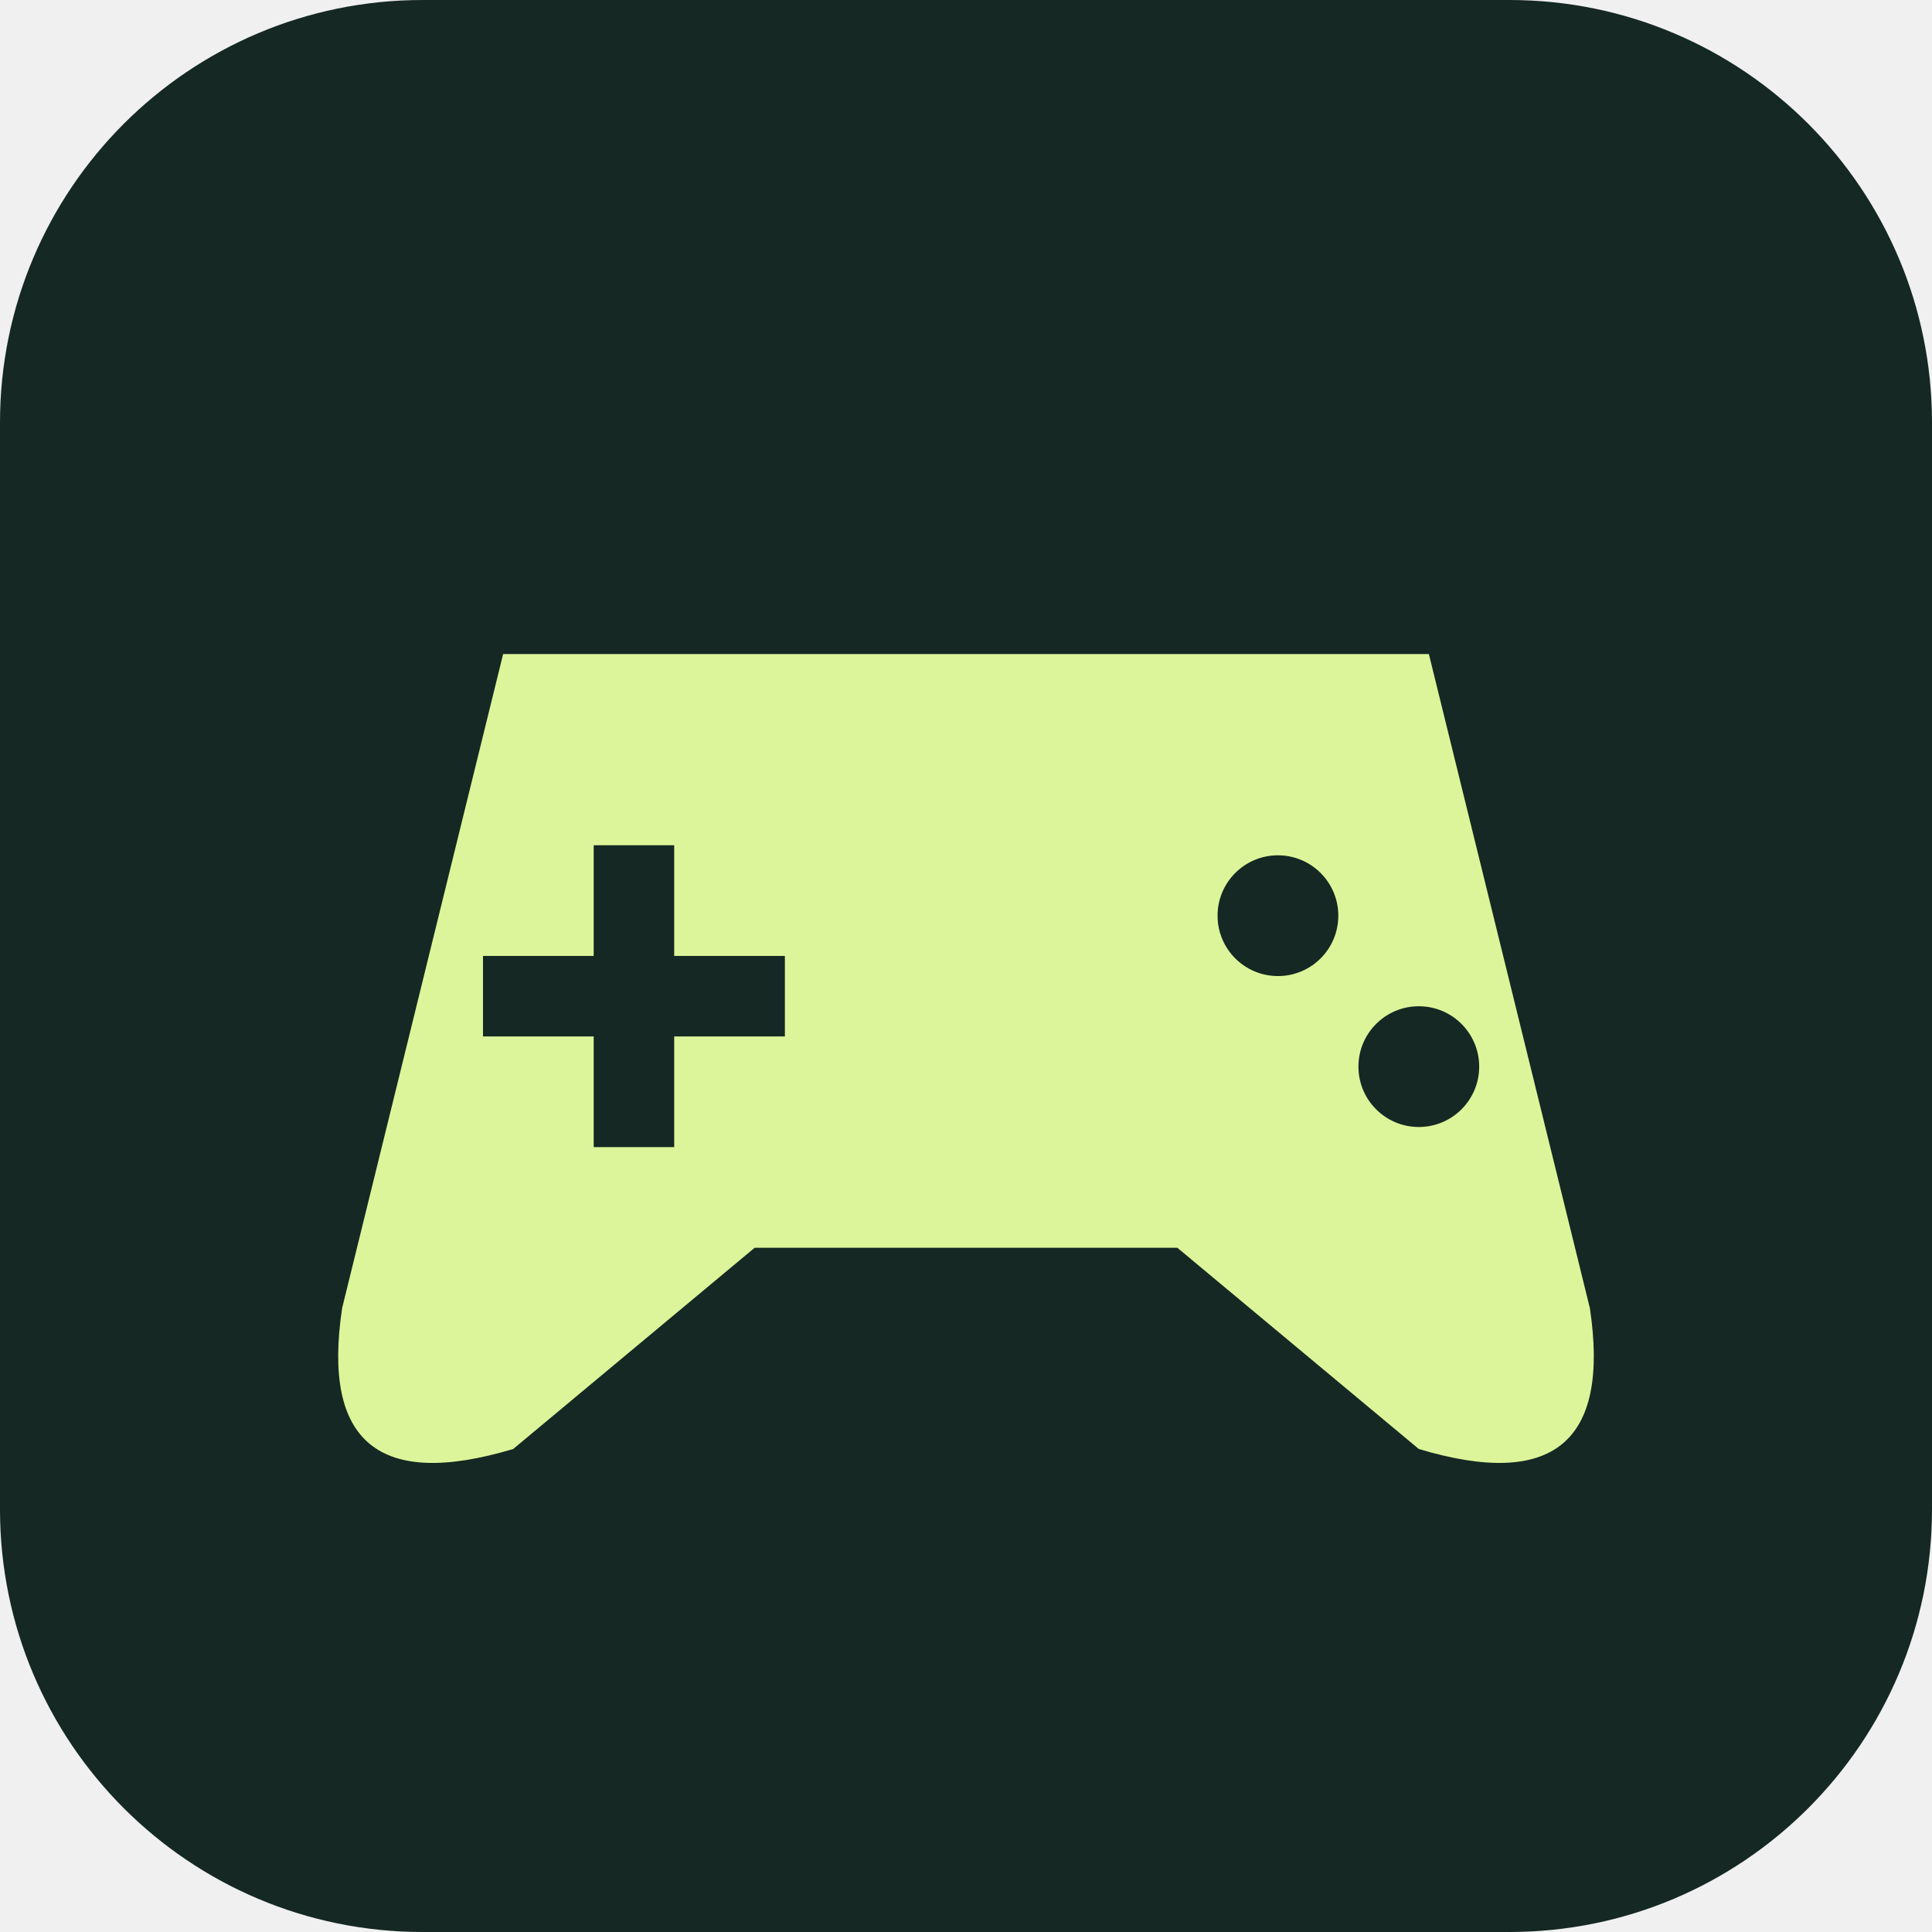
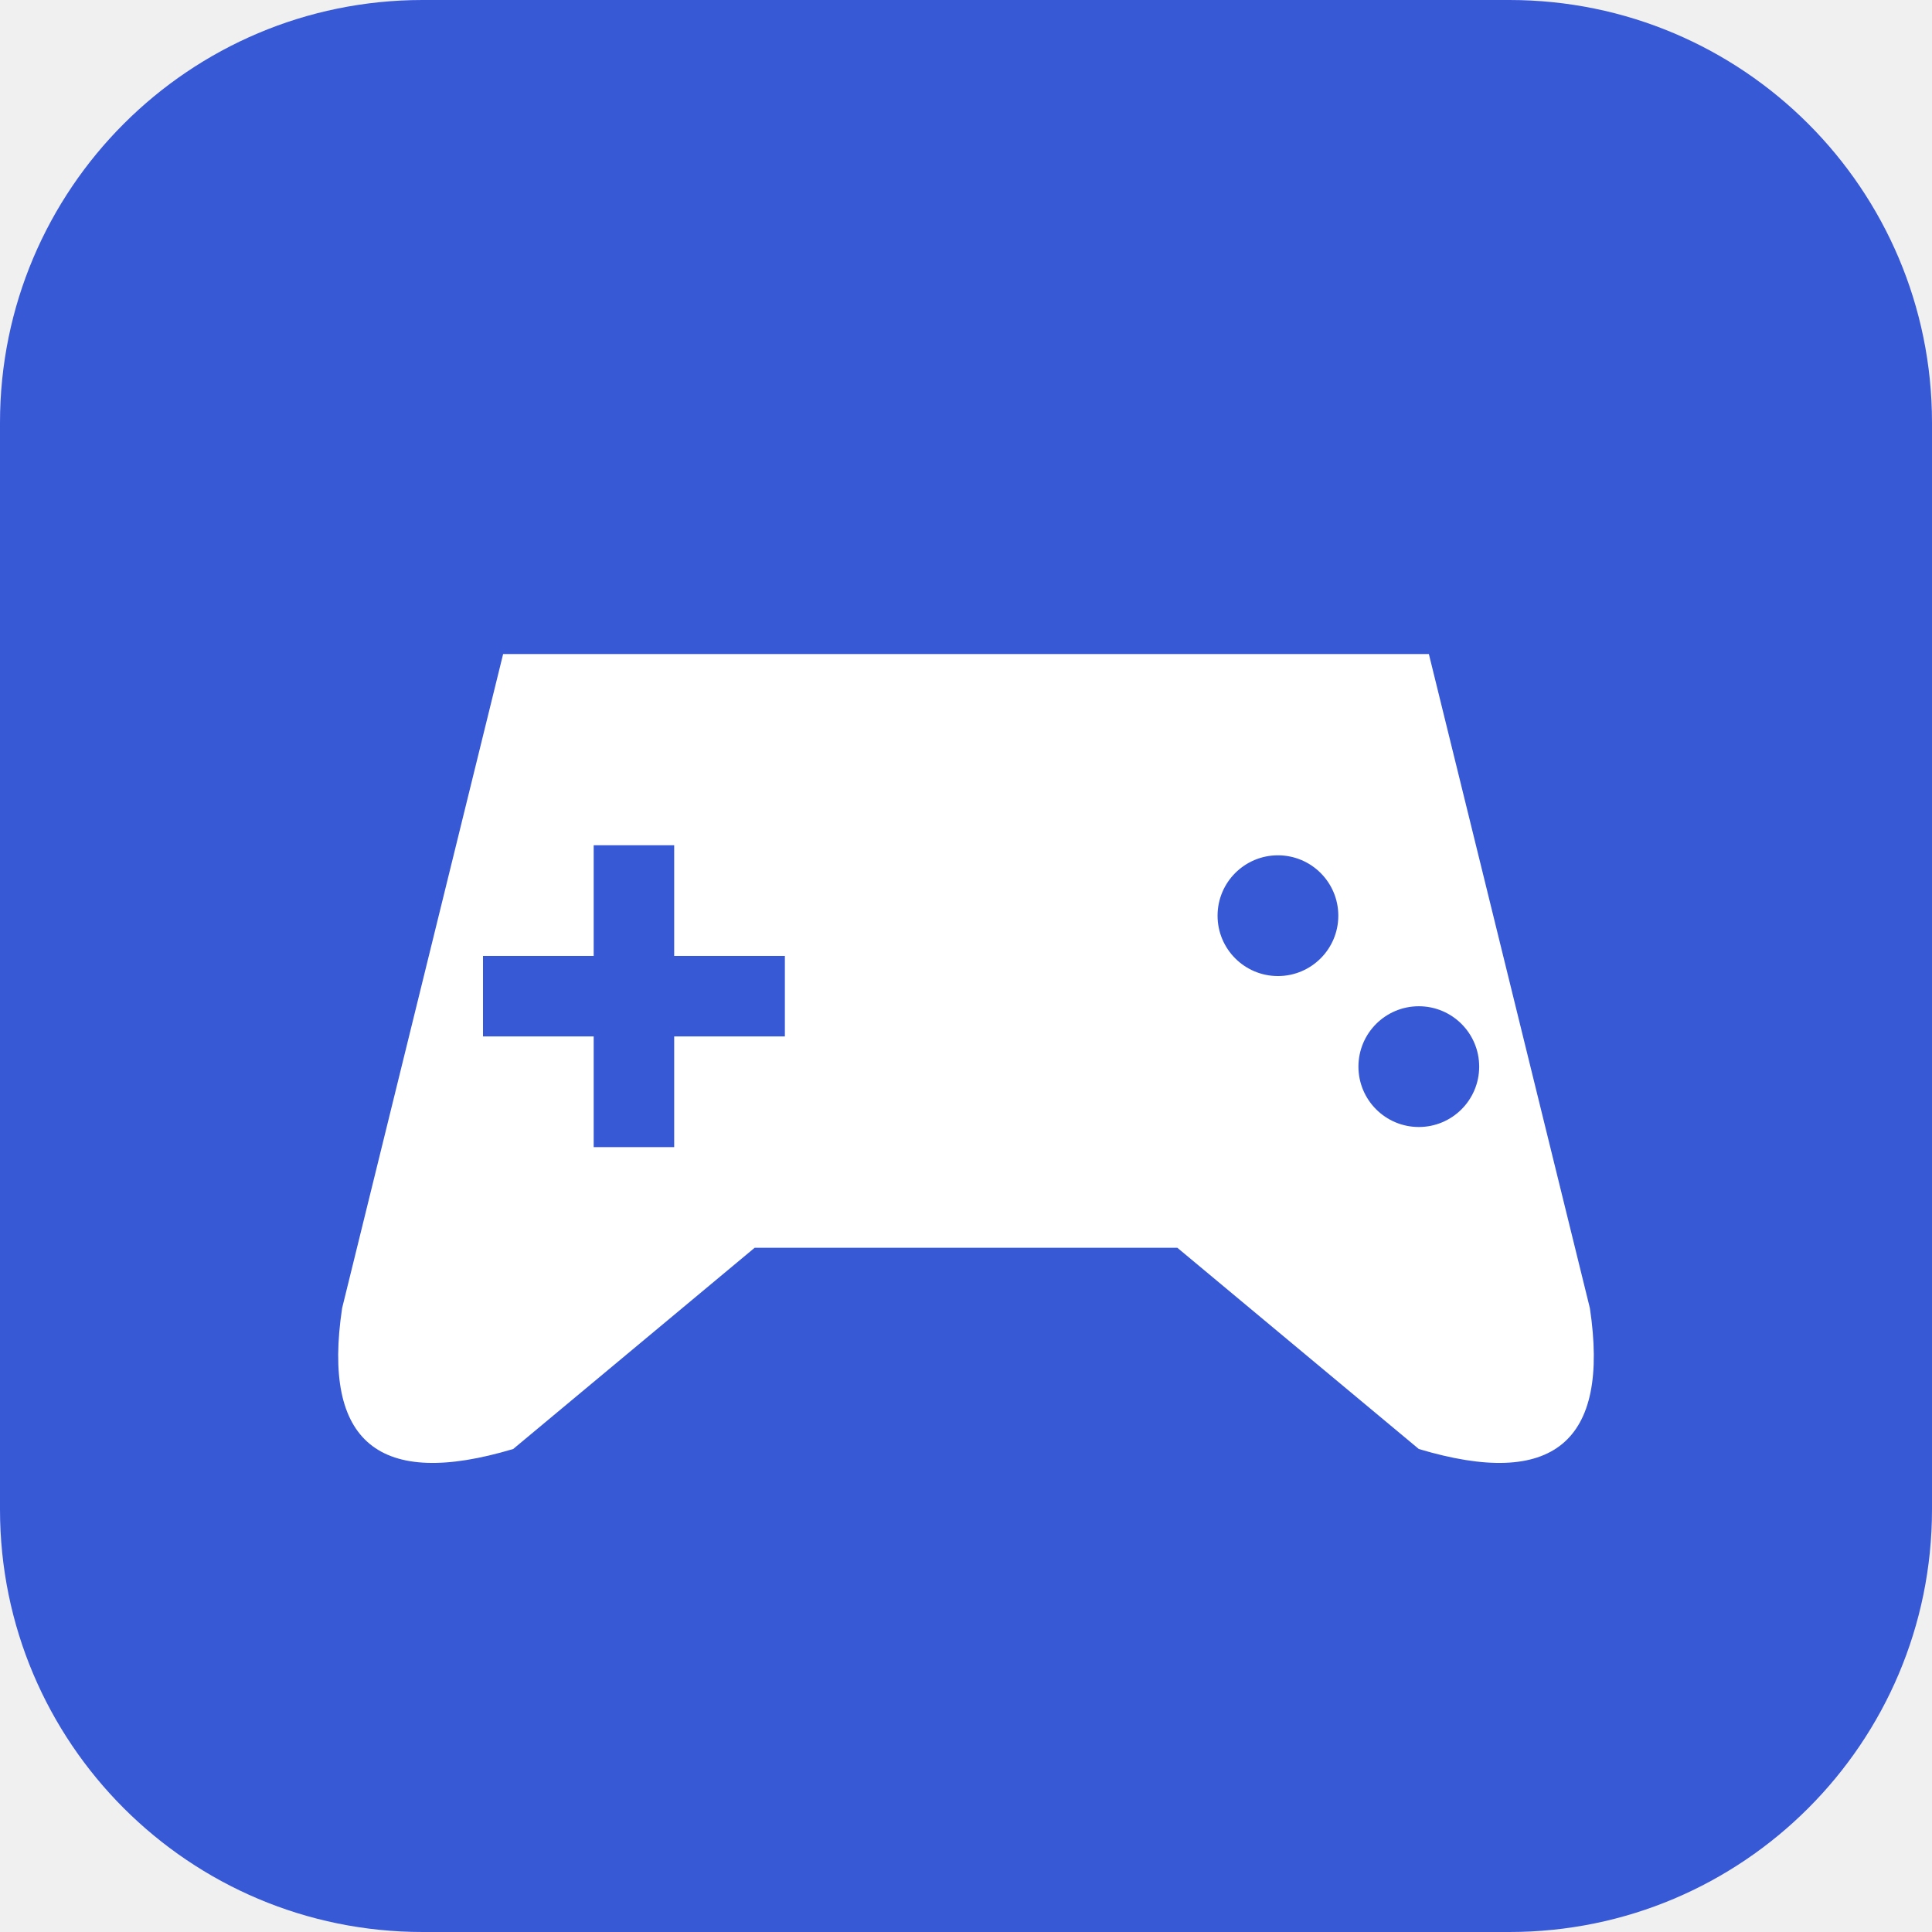
<svg xmlns="http://www.w3.org/2000/svg" viewBox="0 0 192 192">
-   <rect width="192" height="192" rx="42" fill="#152823" />
-   <path d="M50 65h92l16 65q3 20-17 14l-24-20H75l-24 20q-20 6-17-14Z" fill="#dcf59a" />
-   <path d="M63 84v30m-15-15h30" stroke="#152823" stroke-width="8" />
-   <circle cx="127" cy="91" r="6" fill="#152823" />
-   <circle cx="141" cy="106" r="6" fill="#152823" />
+   <rect width="192" height="192" rx="42" fill="#3859d6" />
+   <path d="M50 65h92l16 65q3 20-17 14l-24-20H75l-24 20q-20 6-17-14Z" fill="#ffffff" />
+   <path d="M63 84v30m-15-15h30" stroke="#3859d6" stroke-width="8" />
+   <circle cx="127" cy="91" r="6" fill="#3859d6" />
+   <circle cx="141" cy="106" r="6" fill="#3859d6" />
</svg>
